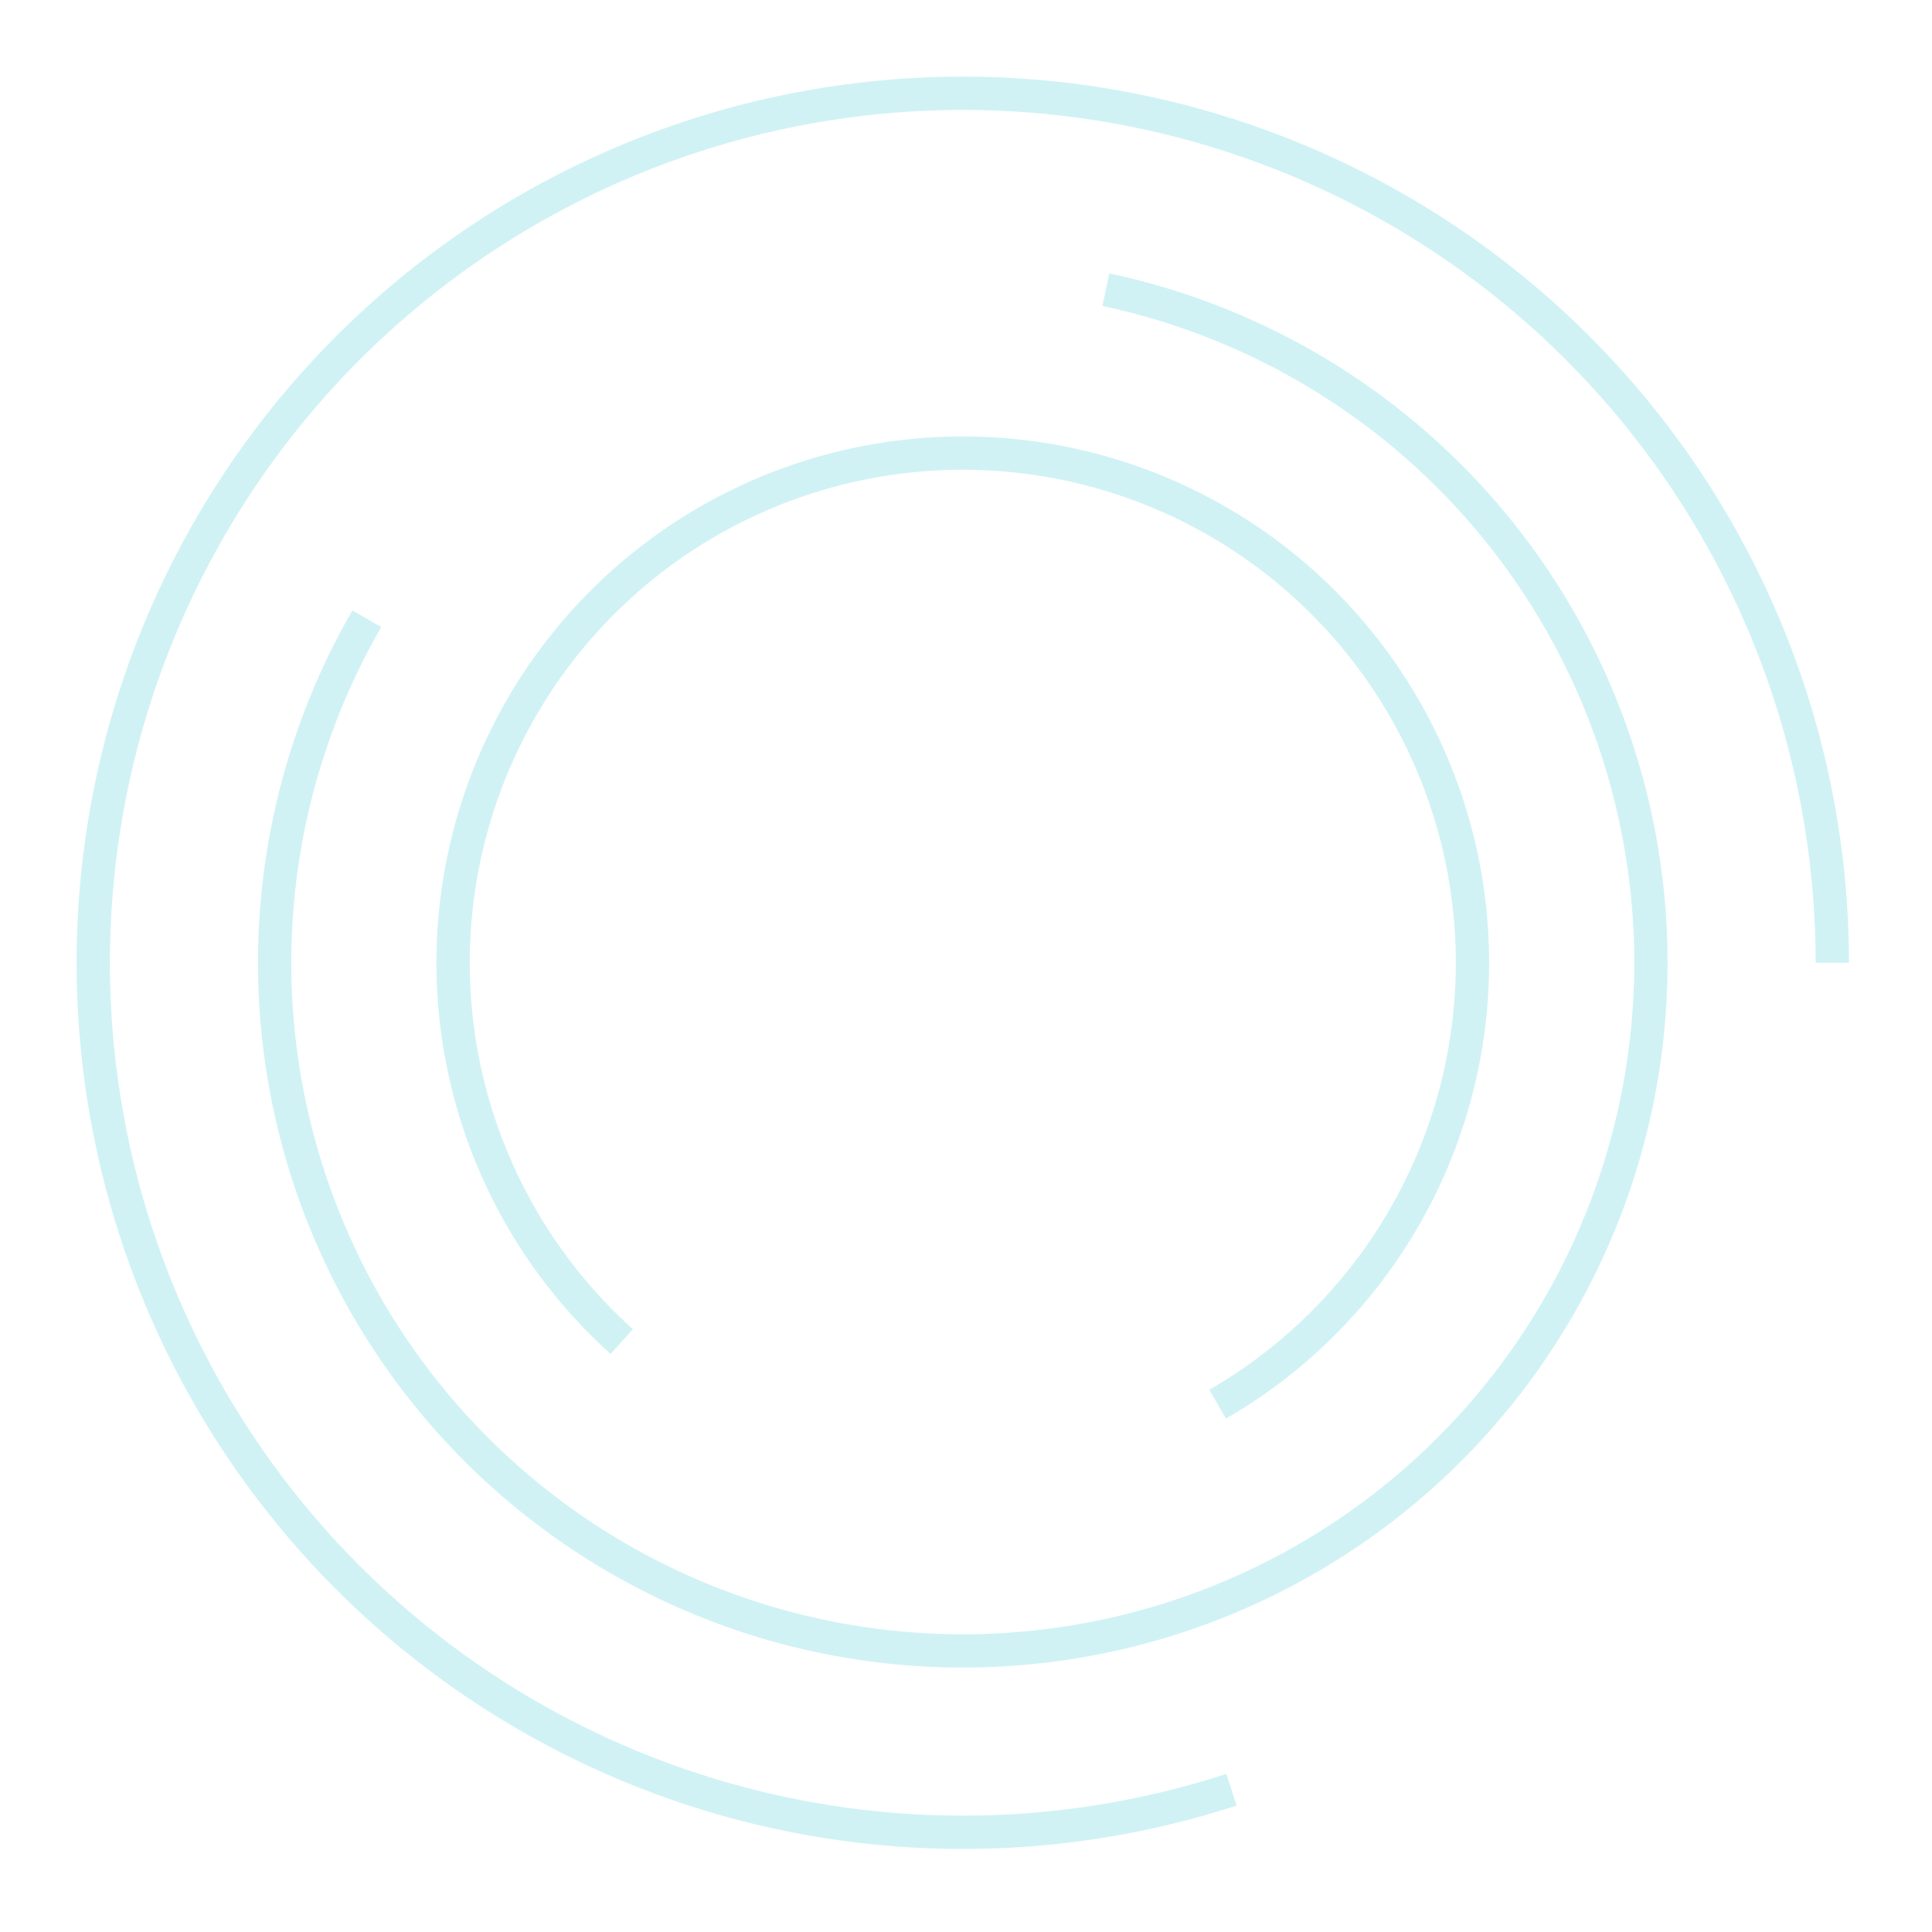
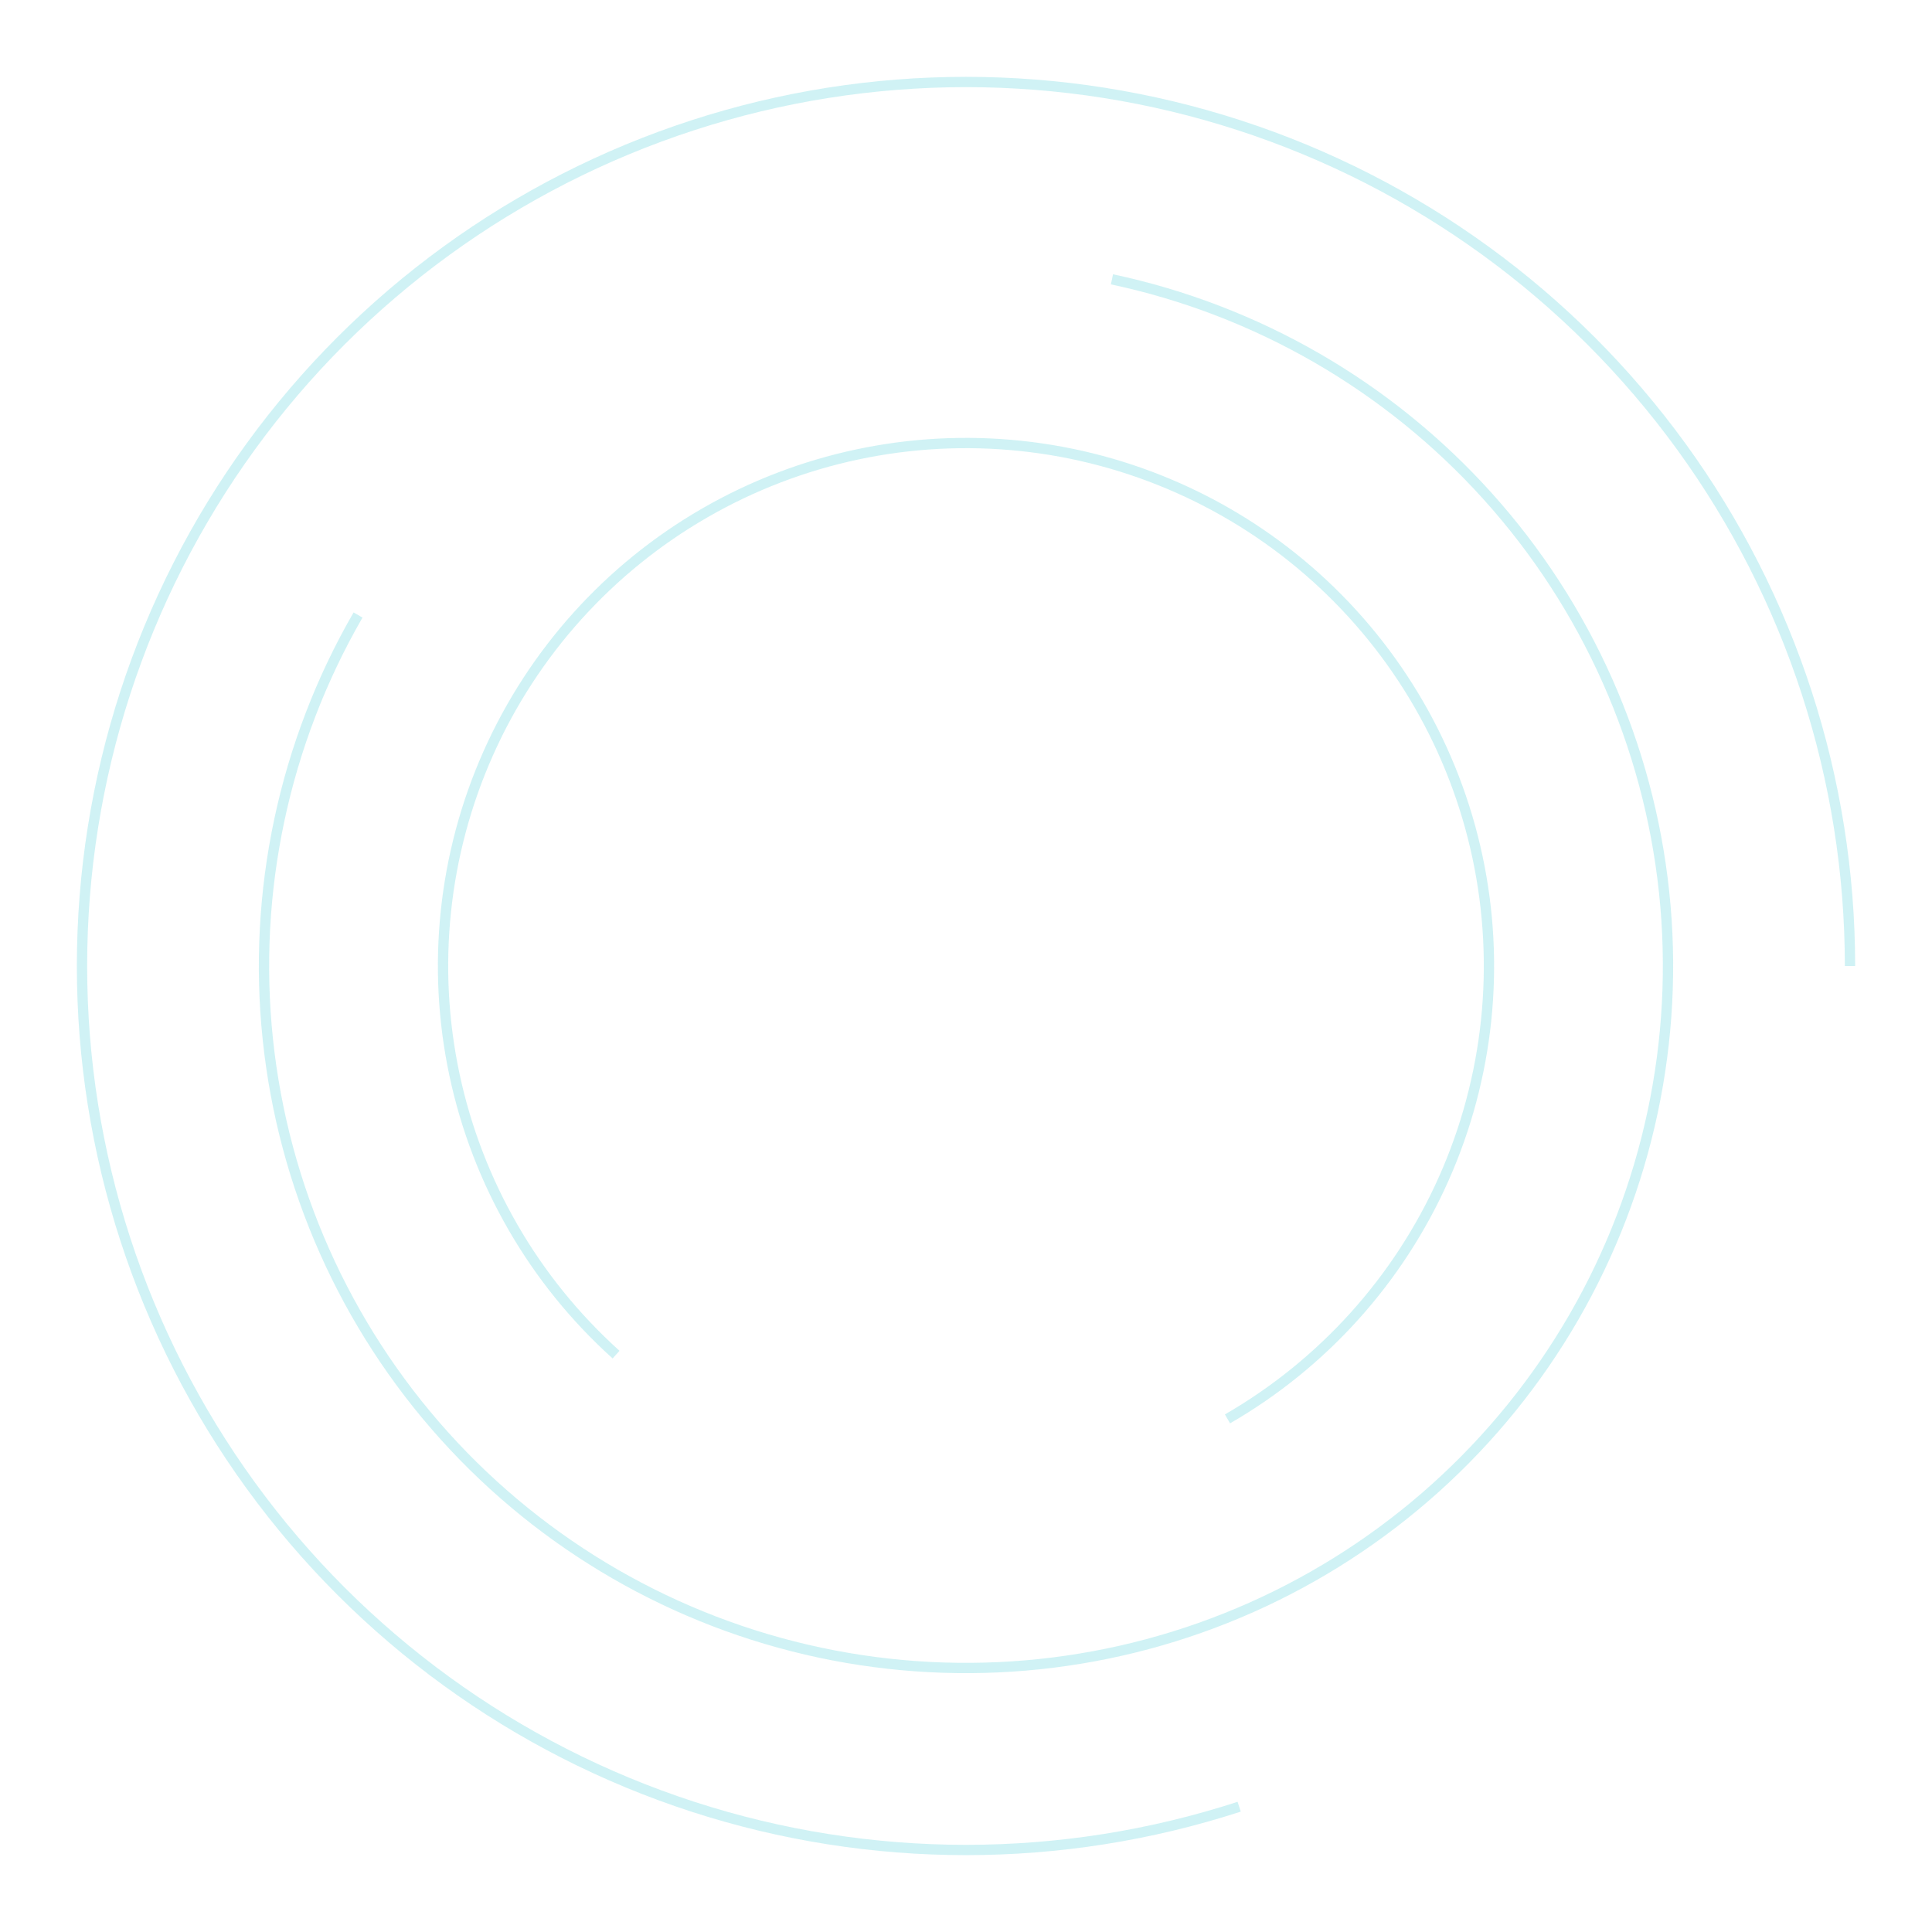
- <svg xmlns="http://www.w3.org/2000/svg" width="232" height="232" viewBox="0 0 232 232" fill="none">
+ <svg xmlns="http://www.w3.org/2000/svg" width="750" height="750" viewBox="0 0 750 750" fill="none">
  <g opacity="0.2">
-     <path d="M147.879 214.92C126.908 221.734 104.318 221.734 83.347 214.92C62.376 208.106 44.1 194.828 31.139 176.989C18.178 159.149 11.197 137.665 11.197 115.615C11.197 93.564 18.178 72.08 31.139 54.241C44.1 36.402 62.376 23.124 83.347 16.31C104.318 9.496 126.908 9.496 147.879 16.31C168.85 23.124 187.126 36.402 200.087 54.241C213.048 72.08 220.028 93.564 220.028 115.615" stroke="#16C0CB" stroke-width="4" />
-     <path d="M132.794 34.785C149.863 38.413 165.346 47.352 177.022 60.32C188.699 73.289 195.971 89.621 197.795 106.976C199.619 124.331 195.902 141.818 187.177 156.931C178.451 172.044 165.165 184.006 149.223 191.104C133.281 198.202 115.502 200.071 98.432 196.442C81.363 192.814 65.88 183.875 54.203 170.907C42.527 157.939 35.255 141.606 33.431 124.251C31.607 106.896 35.324 89.409 44.049 74.296" stroke="#16C0CB" stroke-width="4" />
-     <path d="M74.658 161.1C65.052 152.451 58.432 140.983 55.744 128.34C53.057 115.697 54.441 102.528 59.698 90.72C64.956 78.912 73.816 69.071 85.01 62.608C96.204 56.146 109.156 53.393 122.011 54.744C134.865 56.095 146.962 61.481 156.568 70.13C166.173 78.778 172.794 90.246 175.481 102.889C178.169 115.532 176.785 128.701 171.527 140.509C166.27 152.317 157.41 162.158 146.216 168.621" stroke="#16C0CB" stroke-width="4" />
+     <path d="M481.045 701.367C412.122 723.762 337.878 723.762 268.956 701.368C200.033 678.973 139.968 635.334 97.372 576.705C54.775 518.075 31.832 447.466 31.832 374.996C31.832 302.526 54.775 231.916 97.372 173.287C139.968 114.658 200.033 71.018 268.955 48.624C337.878 26.23 412.122 26.23 481.045 48.624C549.968 71.018 610.032 114.658 652.629 173.287C695.225 231.916 718.168 302.526 718.168 374.996" stroke="#16C0CB" stroke-width="4" />
+     <path d="M431.66 108.436C487.953 120.402 539.012 149.881 577.521 192.649C616.03 235.417 640.01 289.279 646.026 346.514C652.042 403.749 639.784 461.419 611.008 511.26C582.233 561.1 538.418 600.551 485.843 623.959C433.269 647.366 374.633 653.529 318.34 641.564C262.047 629.598 210.988 600.119 172.479 557.351C133.97 514.583 109.989 460.721 103.974 403.486C97.958 346.251 110.216 288.581 138.992 238.74" stroke="#16C0CB" stroke-width="4" />
+     <path d="M239.157 525.865C207.297 497.178 185.336 459.141 176.422 417.205C167.509 375.27 172.1 331.589 189.537 292.423C206.975 253.257 236.364 220.617 273.493 199.181C310.622 177.744 353.583 168.613 396.221 173.094C438.858 177.575 478.983 195.44 510.843 224.127C542.704 252.814 564.664 290.851 573.578 332.787C582.492 374.722 577.901 418.403 560.463 457.569C543.025 496.735 513.636 529.375 476.507 550.811" stroke="#16C0CB" stroke-width="4" />
  </g>
</svg>
